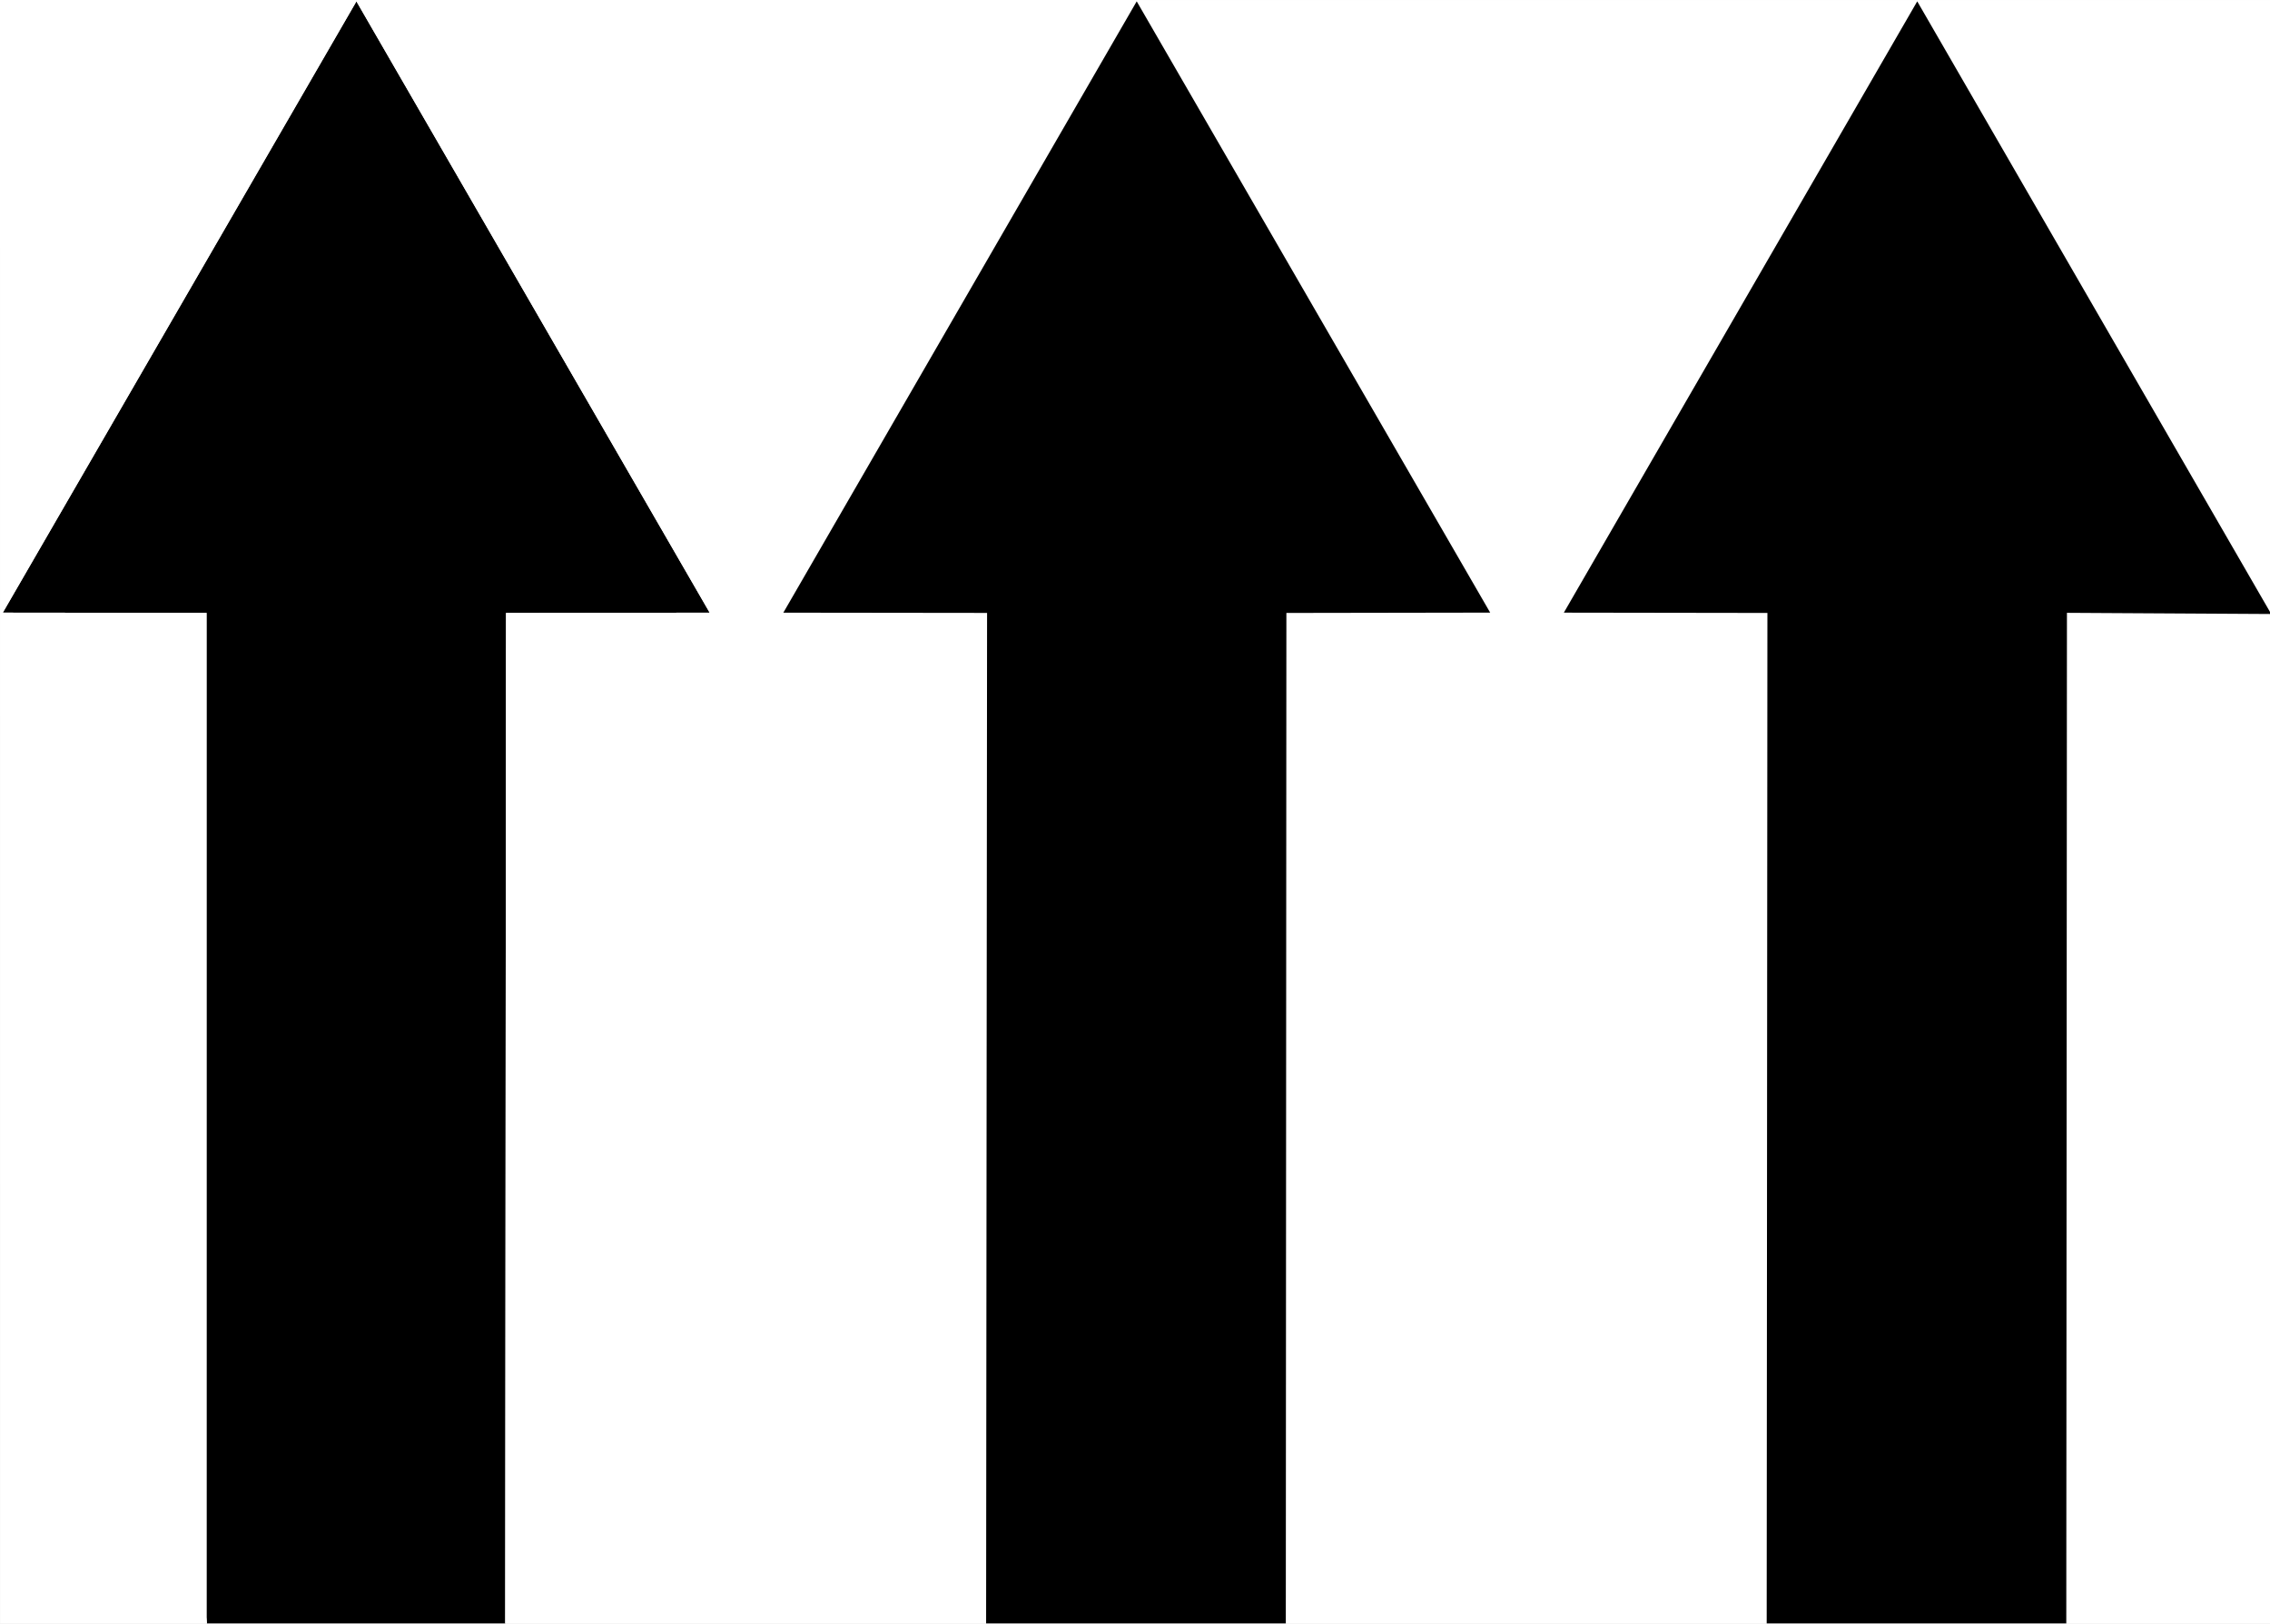
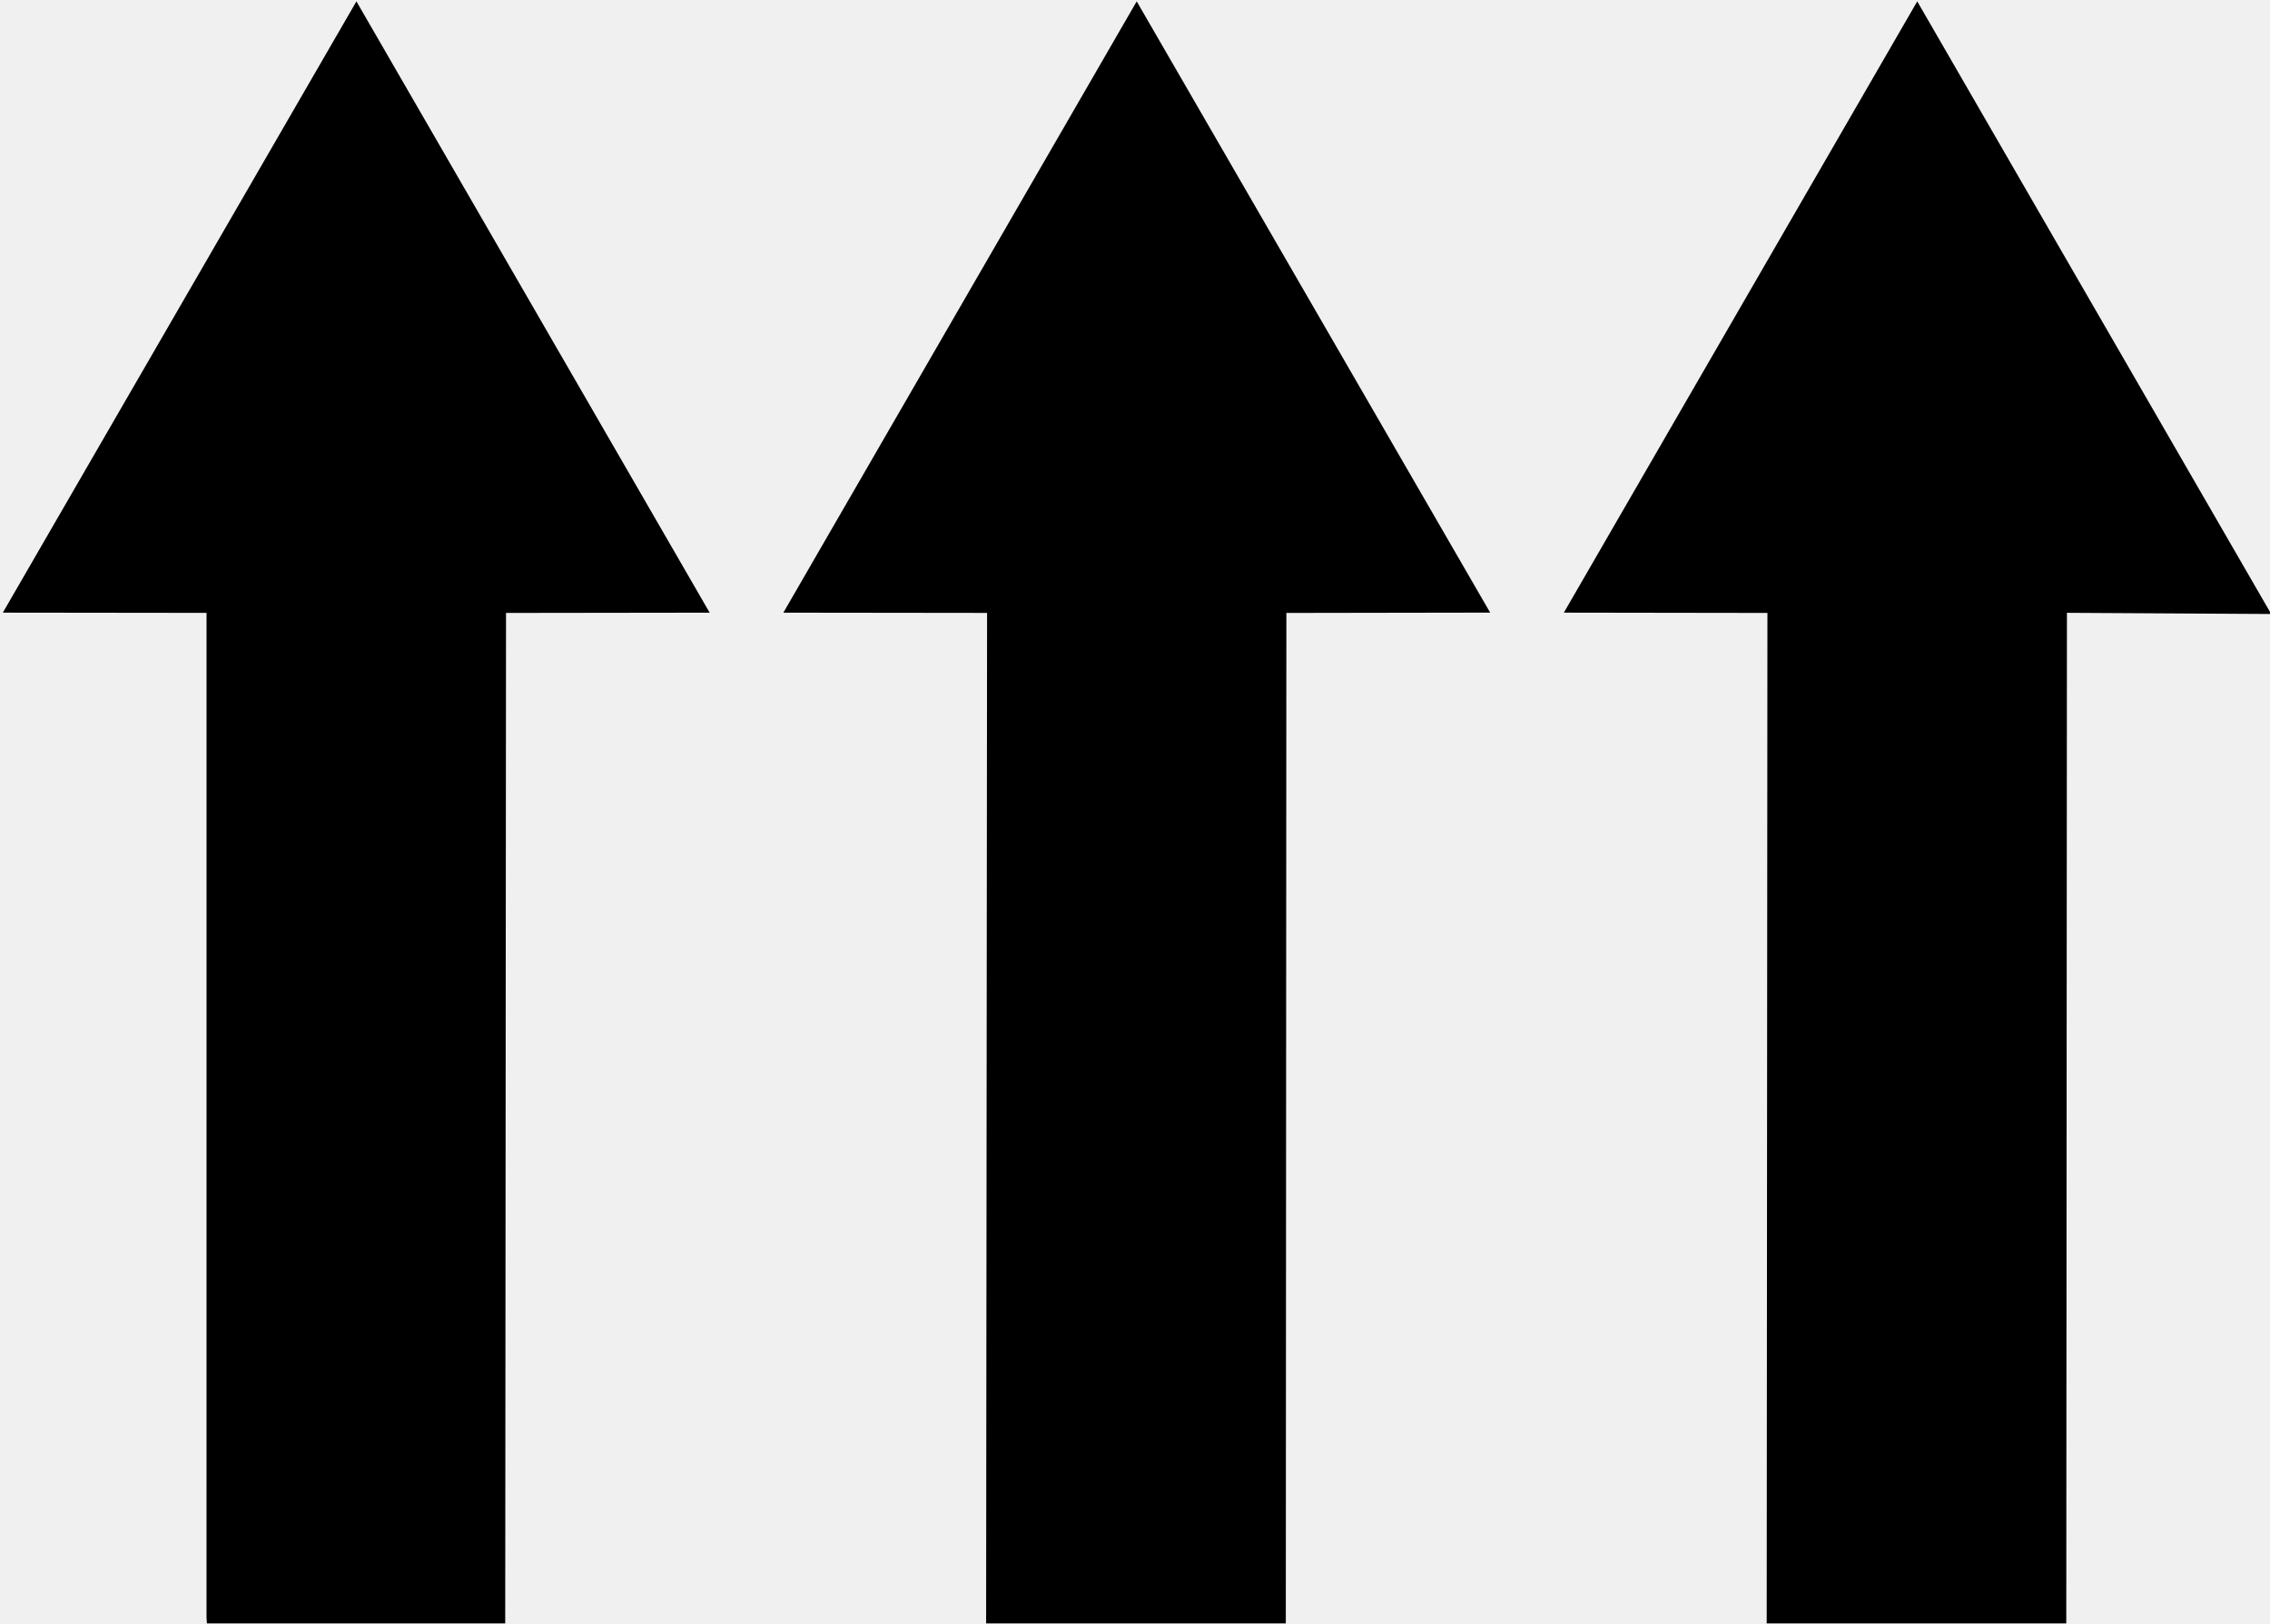
<svg xmlns="http://www.w3.org/2000/svg" id="Layer_1" version="1.1" viewBox="0 0 756.24 540.96">
-   <defs>
-     <style>
-       .st0 {
-         fill: #fff;
-       }
-     </style>
-   </defs>
  <polygon points="168.31 540.96 68.93 540.96 68.8 538.9 68.81 204.23 .94 204.15 118.74 .46 236.42 204.16 168.58 204.25 168.31 540.96" />
-   <g>
-     <polygon class="st0" points="68.93 540.96 .07 540.96 0 0 756.23 .02 756.24 203.92 638.72 .46 520.99 204.15 588.81 204.25 588.57 540.96 428.36 540.96 428.55 204.25 496.44 204.14 378.69 .46 260.97 204.16 328.84 204.24 328.52 540.96 168.31 540.96 168.58 204.25 236.42 204.16 118.74 .46 .94 204.15 68.81 204.23 68.8 538.9 68.93 540.96" />
-     <polygon class="st0" points="756.24 204.6 756.24 540.96 688.37 540.96 688.59 204.21 756.24 204.6" />
-   </g>
  <g>
    <polygon points="428.36 540.96 328.52 540.96 328.84 204.24 260.97 204.16 378.69 .46 496.44 204.14 428.55 204.25 428.36 540.96" />
    <polygon points="756.24 203.92 756.24 204.6 688.59 204.21 688.37 540.96 588.57 540.96 588.81 204.25 520.99 204.15 638.72 .46 756.24 203.92" />
  </g>
</svg>
